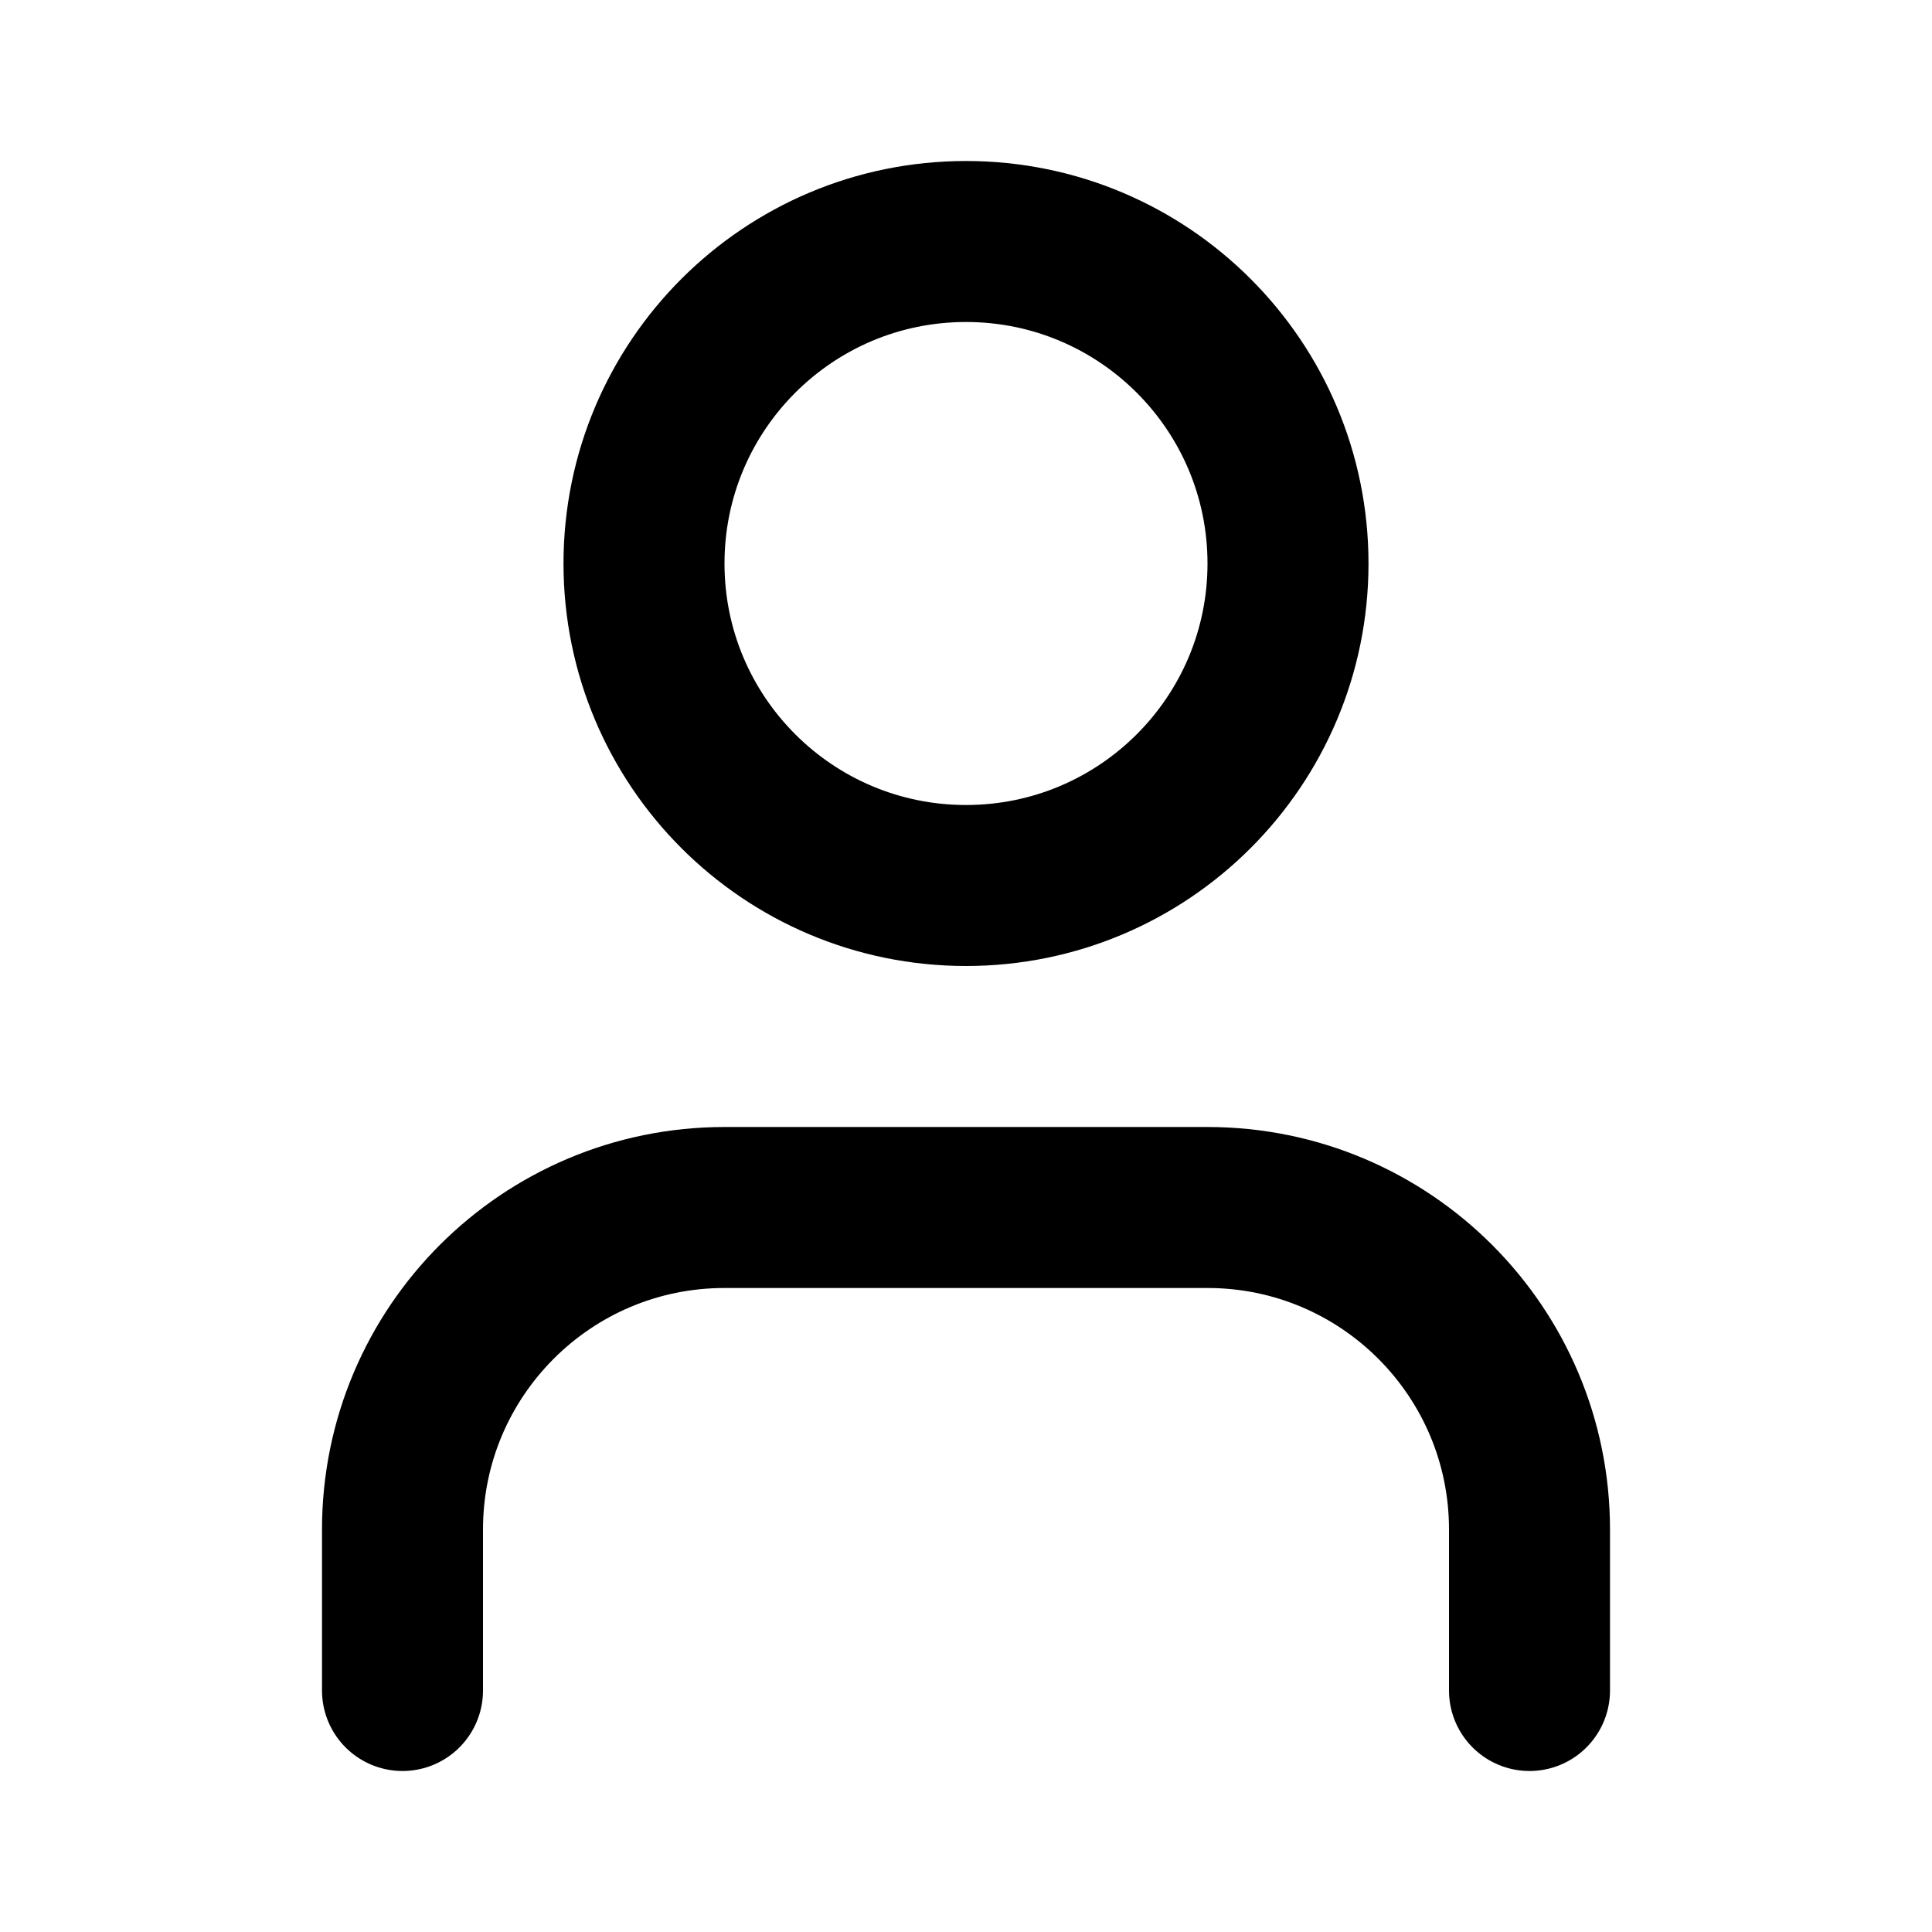
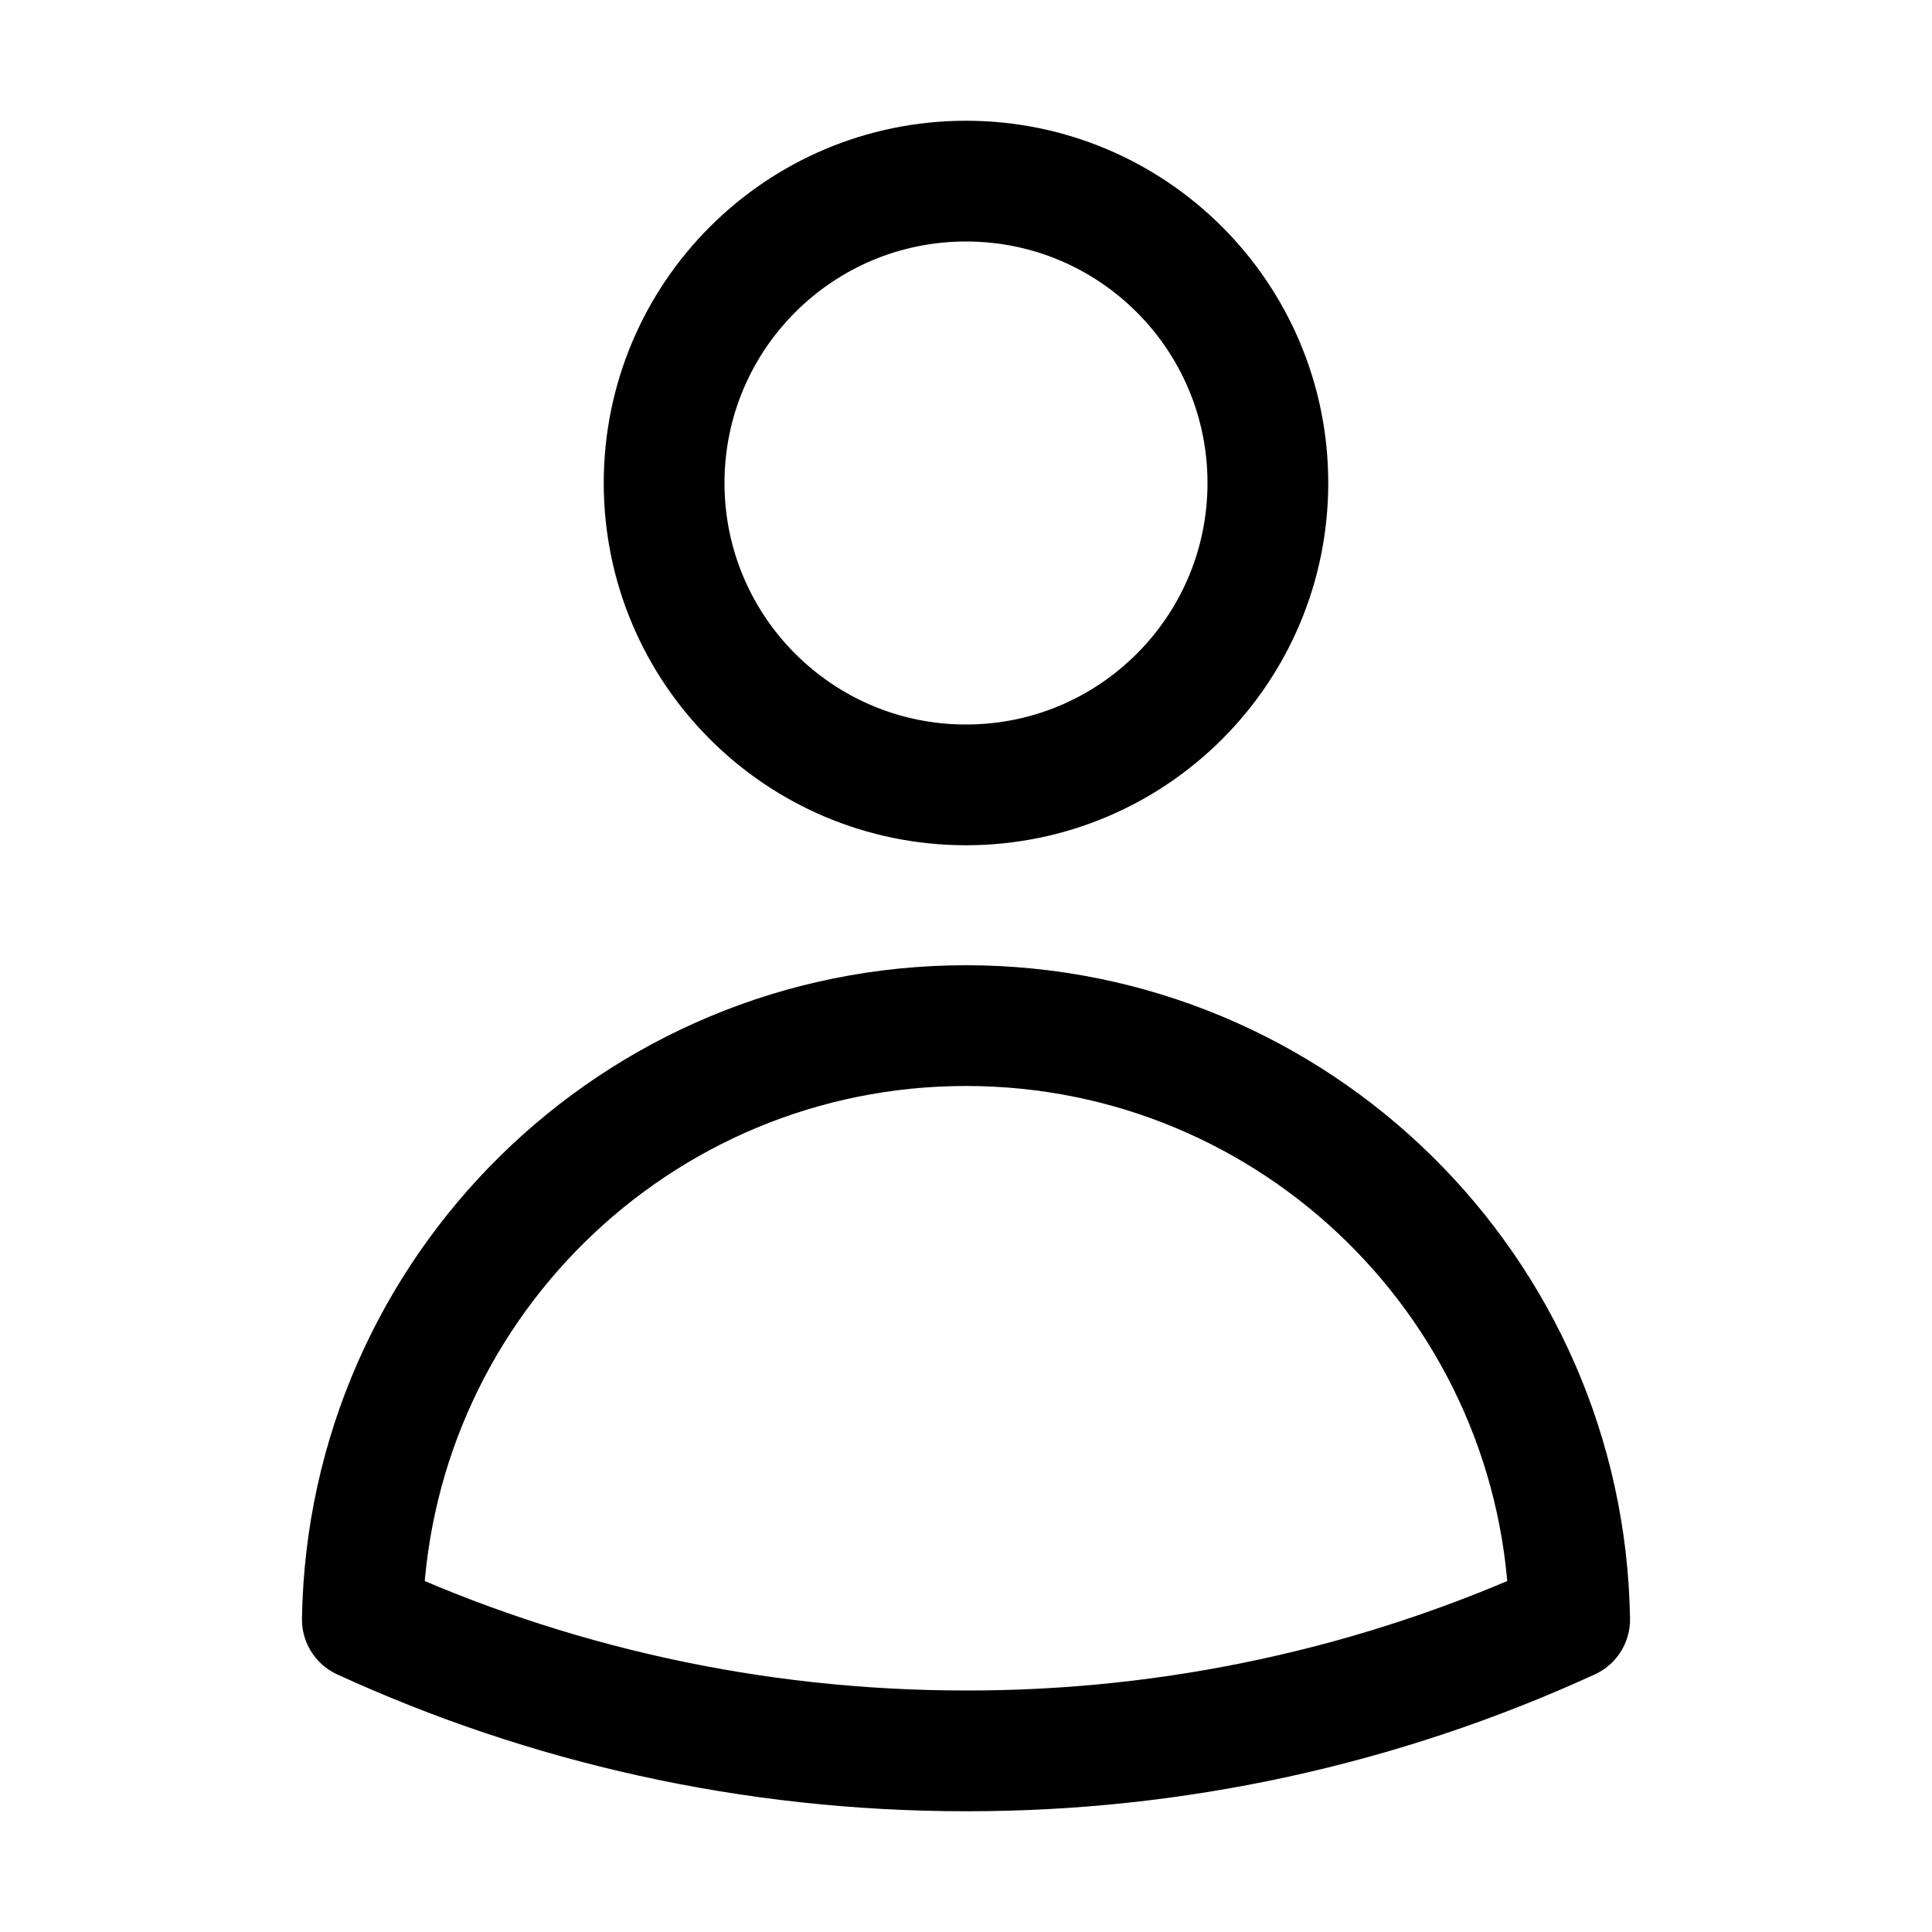
- <svg xmlns="http://www.w3.org/2000/svg" width="24" height="24" viewBox="0 0 24 24" fill="none" stroke="currentColor" stroke-width="2" stroke-linecap="round" stroke-linejoin="round">
-   <path d="M19 21v-2a4 4 0 0 0-4-4H9a4 4 0 0 0-4 4v2" />
-   <circle cx="12" cy="7" r="4" />
+ <svg xmlns="http://www.w3.org/2000/svg" fill="none" viewBox="0 0 24 24" stroke-width="1.5" stroke="currentColor">
+   <path stroke-linecap="round" stroke-linejoin="round" d="M15.75 6a3.75 3.75 0 1 1-7.5 0 3.75 3.75 0 0 1 7.5 0ZM4.501 20.118a7.5 7.5 0 0 1 14.998 0A17.933 17.933 0 0 1 12 21.75c-2.676 0-5.216-.584-7.499-1.632Z" />
</svg>
